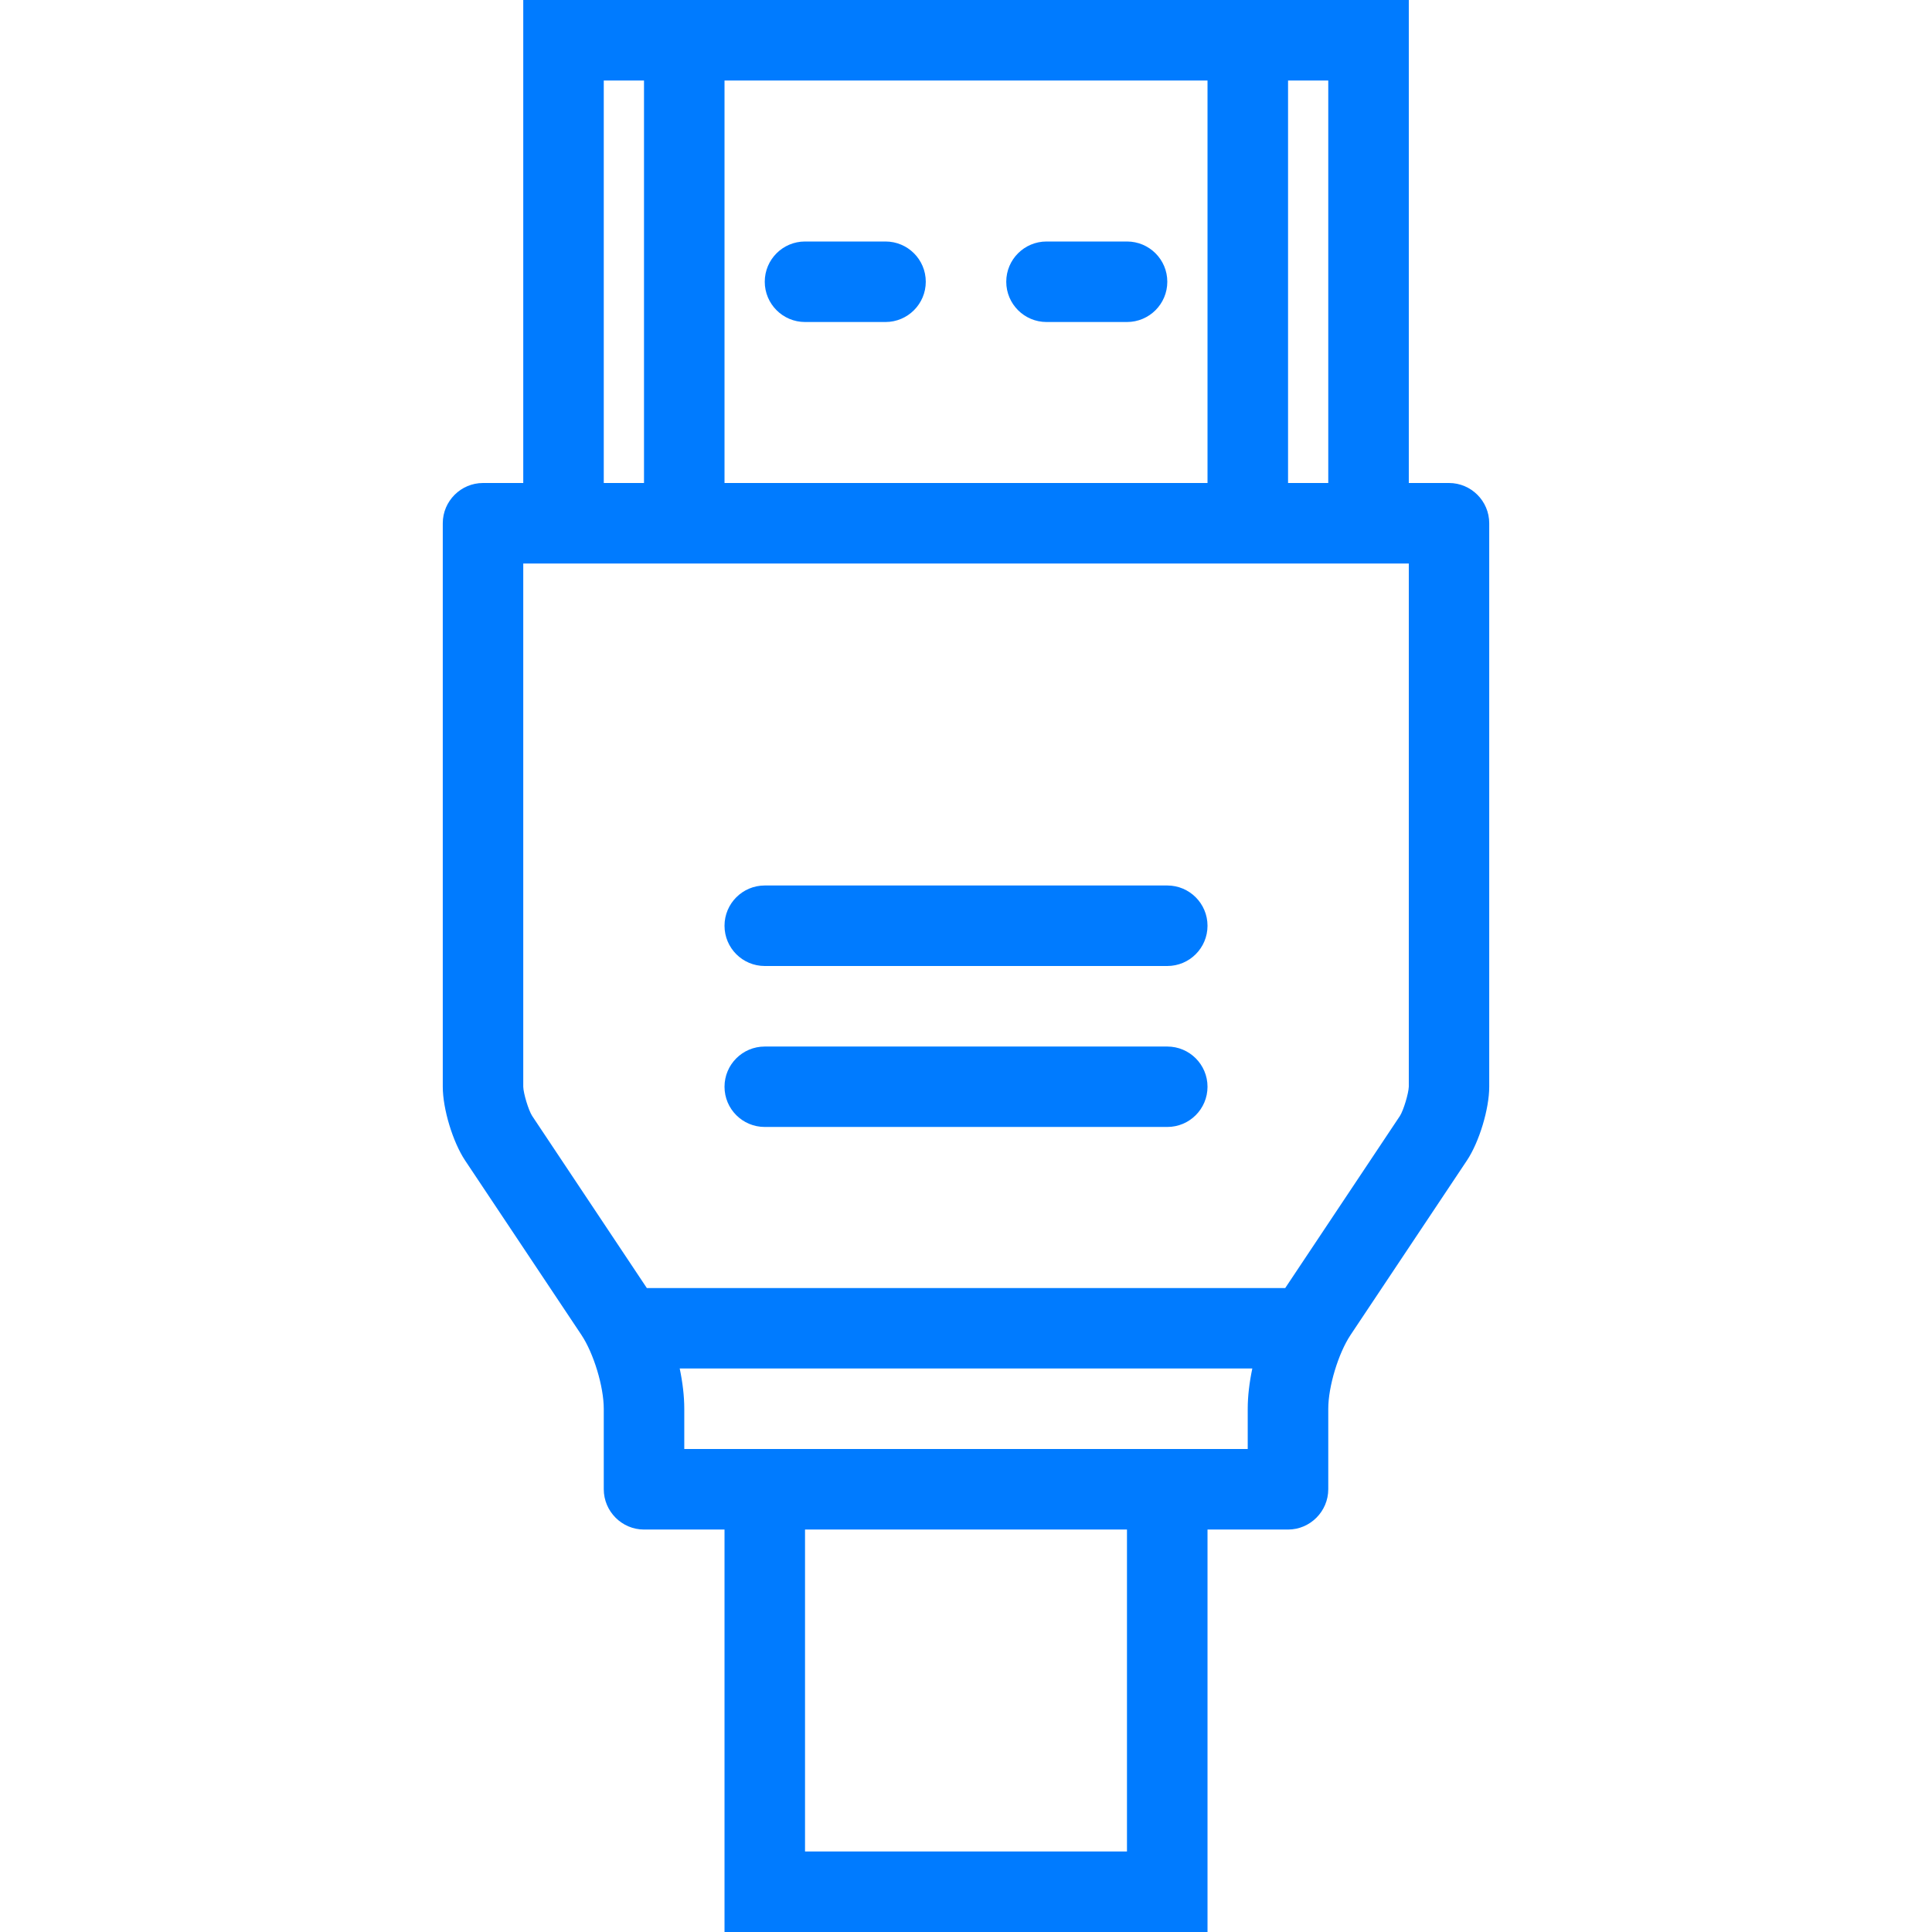
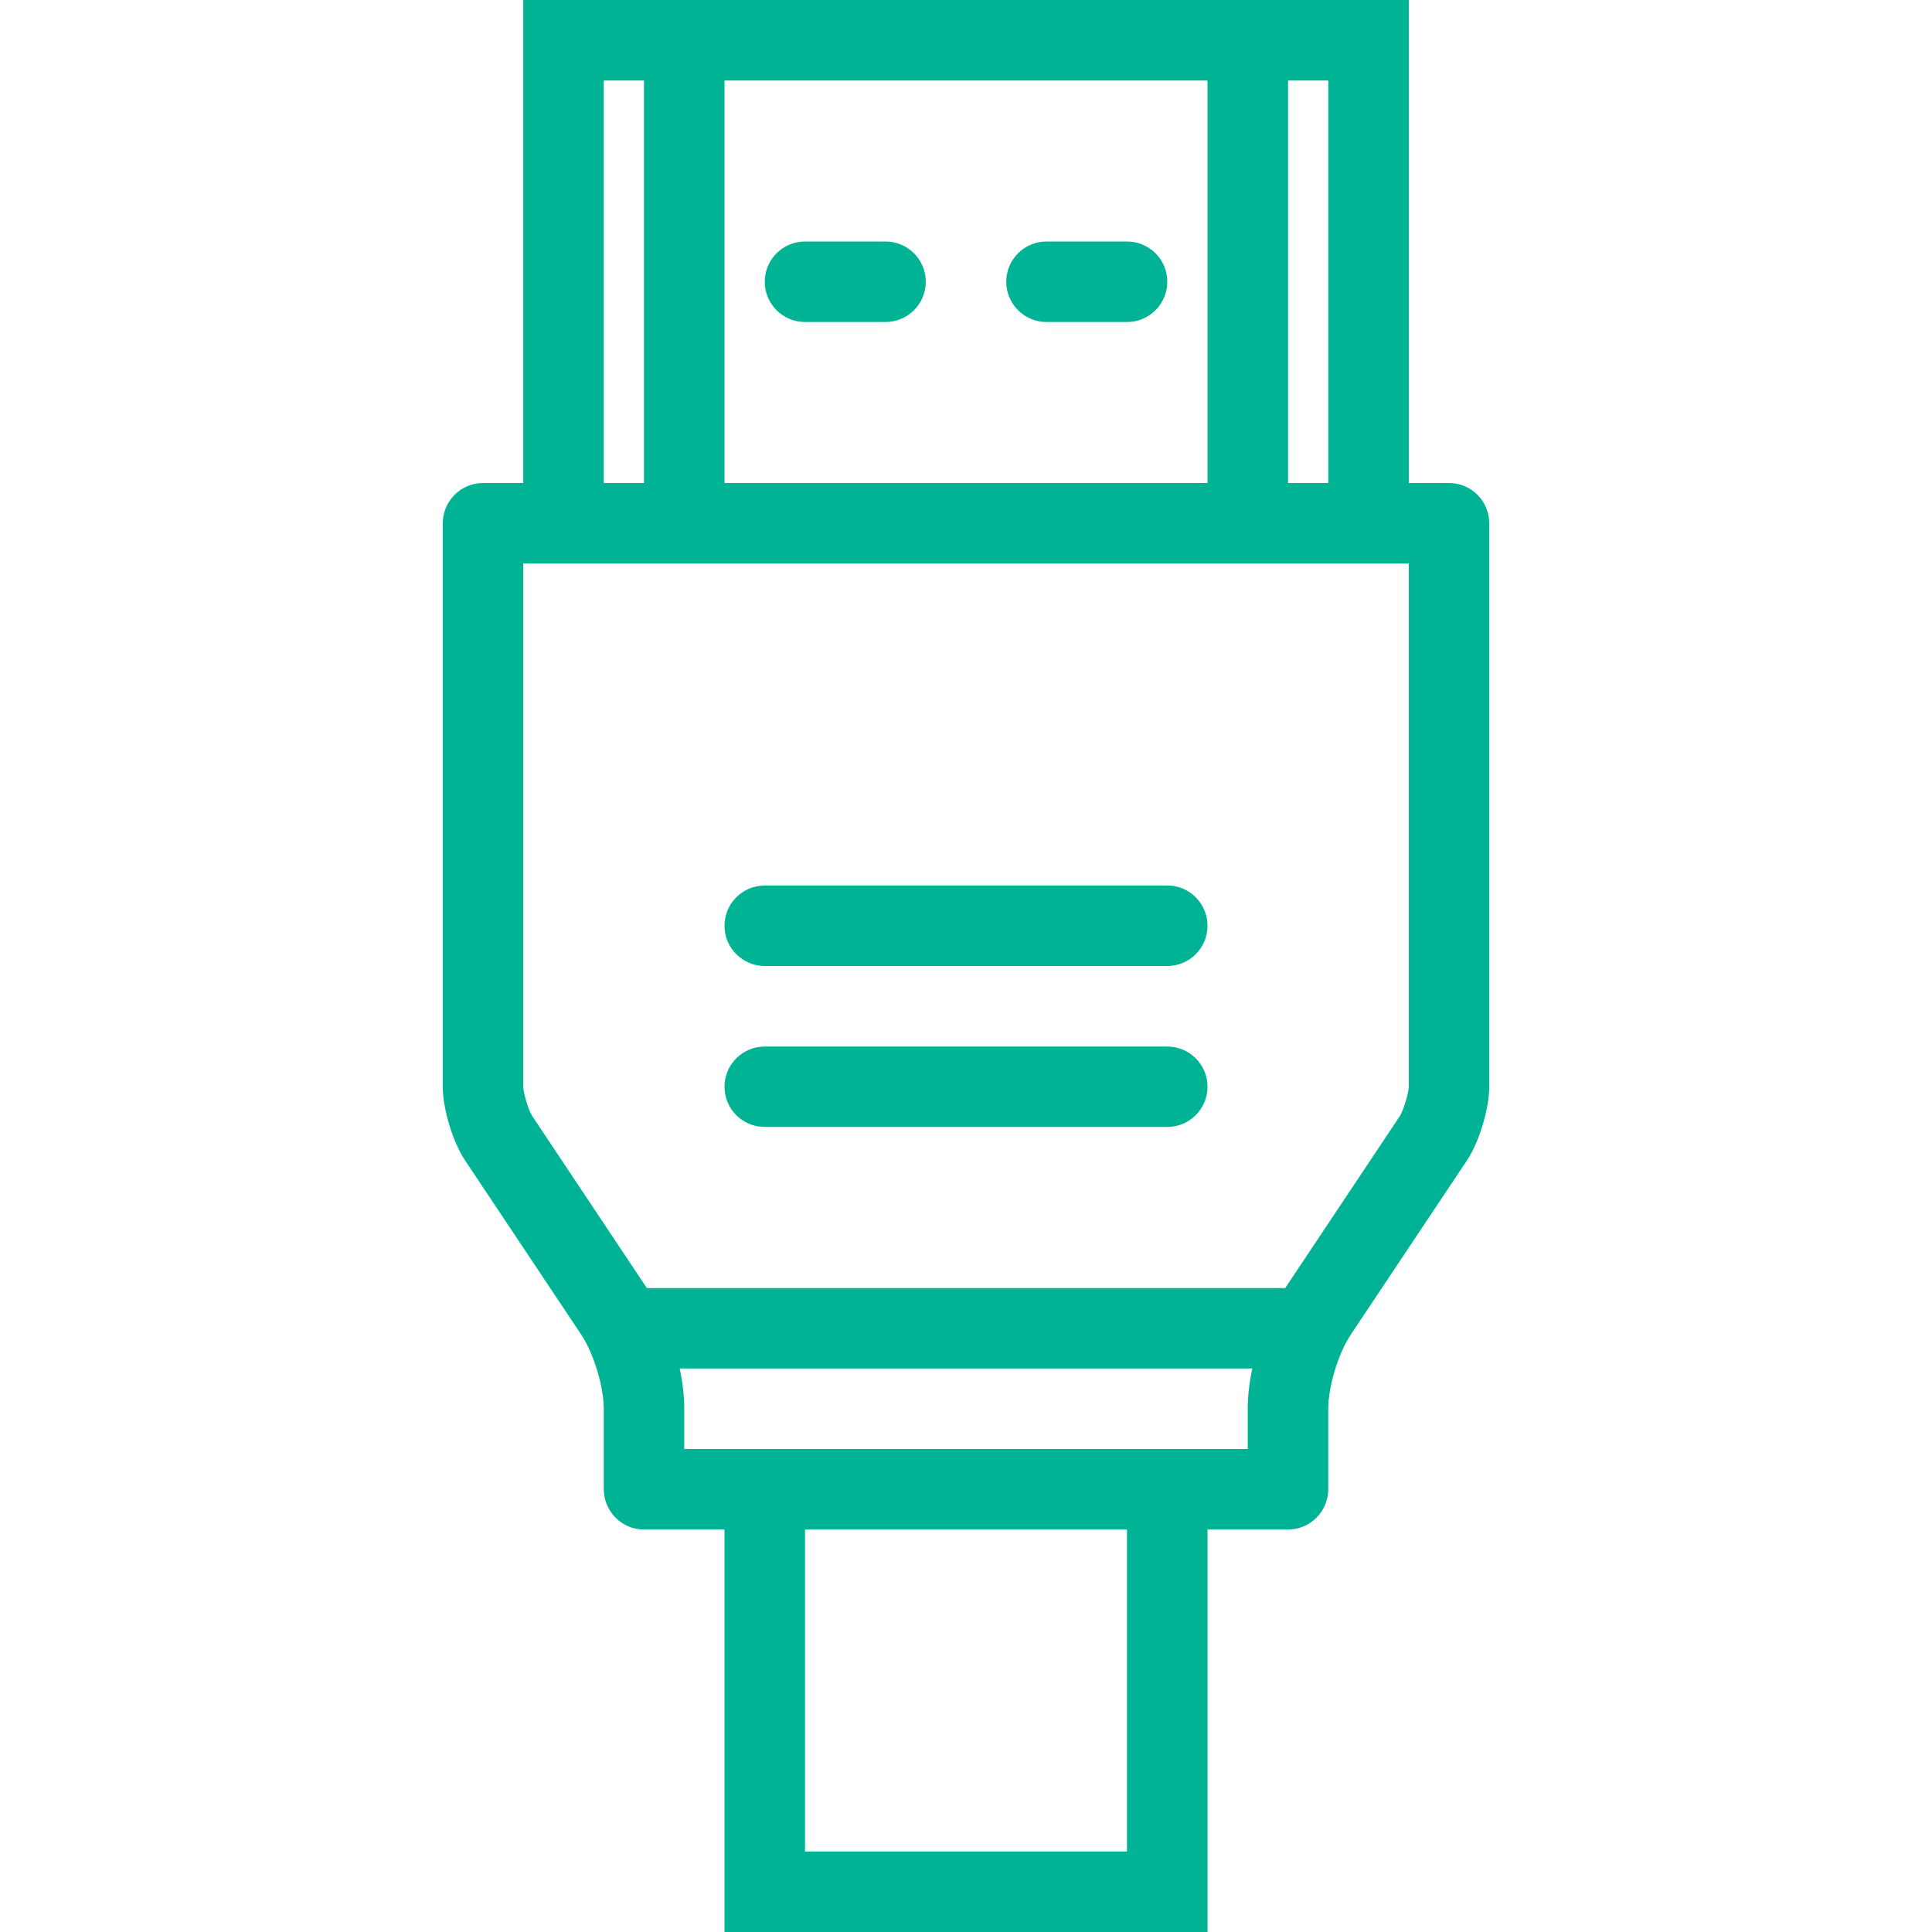
<svg xmlns="http://www.w3.org/2000/svg" version="1.1" id="Layer_1" x="0px" y="0px" viewBox="0 0 512 512" style="enable-background:new 0 0 512 512;" xml:space="preserve" width="512px" height="512px">
  <g>
    <g>
-       <path d="M384.004,128h-10.656V0h-234.68v128h-10.664c-5.867,0-10.664,4.797-10.664,10.664V288c0,5.875,2.664,14.656,5.914,19.531    l30.836,46.25c3.25,4.891,5.914,13.688,5.914,19.563v21.313c0,5.875,4.797,10.688,10.664,10.688h21.336V512h128V405.344h21.344    c5.859,0,10.656-4.813,10.656-10.688v-21.313c0-5.875,2.656-14.672,5.906-19.563l30.844-46.25    c3.25-4.875,5.906-13.656,5.906-19.531V138.664C394.66,132.797,389.879,128,384.004,128z M341.348,21.336h10.656V128h-10.656    V21.336z M192.004,21.336h128V128h-128V21.336z M160.004,21.336h10.664V128h-10.664V21.336z M298.66,490.656h-85.32v-85.313h85.32    V490.656z M330.66,373.344V384H181.34v-10.672c0-3.328-0.438-6.984-1.211-10.672h151.75    C331.098,366.344,330.66,370,330.66,373.344z M373.348,287.969c-0.063,1.812-1.391,6.234-2.344,7.75l-30.406,45.625h-169.18    l-30.398-45.625c-0.969-1.516-2.305-5.938-2.352-7.719V149.336h234.68V287.969z" fill="#007bff" />
+       <path d="M384.004,128h-10.656V0h-234.68v128h-10.664c-5.867,0-10.664,4.797-10.664,10.664V288c0,5.875,2.664,14.656,5.914,19.531    l30.836,46.25c3.25,4.891,5.914,13.688,5.914,19.563v21.313c0,5.875,4.797,10.688,10.664,10.688h21.336V512h128V405.344h21.344    c5.859,0,10.656-4.813,10.656-10.688v-21.313c0-5.875,2.656-14.672,5.906-19.563l30.844-46.25    c3.25-4.875,5.906-13.656,5.906-19.531V138.664C394.66,132.797,389.879,128,384.004,128z M341.348,21.336h10.656V128h-10.656    V21.336z M192.004,21.336h128V128h-128V21.336z M160.004,21.336h10.664V128h-10.664V21.336z M298.66,490.656h-85.32v-85.313h85.32    V490.656z M330.66,373.344V384H181.34v-10.672c0-3.328-0.438-6.984-1.211-10.672h151.75    C331.098,366.344,330.66,370,330.66,373.344z M373.348,287.969c-0.063,1.812-1.391,6.234-2.344,7.75l-30.406,45.625h-169.18    l-30.398-45.625c-0.969-1.516-2.305-5.938-2.352-7.719V149.336h234.68V287.969z" fill="#00b395" />
    </g>
  </g>
  <g>
    <g>
-       <path d="M234.668,64H213.34c-5.891,0-10.672,4.773-10.672,10.664s4.781,10.672,10.672,10.672h21.328    c5.891,0,10.672-4.781,10.672-10.672S240.559,64,234.668,64z" fill="#007bff" />
+       <path d="M234.668,64H213.34c-5.891,0-10.672,4.773-10.672,10.664s4.781,10.672,10.672,10.672h21.328    c5.891,0,10.672-4.781,10.672-10.672S240.559,64,234.668,64z" fill="#00b395" />
    </g>
  </g>
  <g>
    <g>
-       <path d="M298.66,64h-21.313c-5.898,0-10.68,4.773-10.68,10.664s4.781,10.672,10.68,10.672h21.313    c5.906,0,10.688-4.781,10.688-10.672S304.566,64,298.66,64z" fill="#007bff" />
+       <path d="M298.66,64h-21.313c-5.898,0-10.68,4.773-10.68,10.664s4.781,10.672,10.68,10.672h21.313    c5.906,0,10.688-4.781,10.688-10.672S304.566,64,298.66,64z" fill="#00b395" />
    </g>
  </g>
  <g>
    <g>
-       <path d="M309.348,234.664h-106.68c-5.891,0-10.664,4.781-10.664,10.672S196.777,256,202.668,256h106.68    c5.875,0,10.656-4.773,10.656-10.664S315.223,234.664,309.348,234.664z" fill="#007bff" />
+       <path d="M309.348,234.664h-106.68c-5.891,0-10.664,4.781-10.664,10.672S196.777,256,202.668,256h106.68    c5.875,0,10.656-4.773,10.656-10.664S315.223,234.664,309.348,234.664z" fill="#00b395" />
    </g>
  </g>
  <g>
    <g>
-       <path d="M309.348,277.344h-106.68c-5.891,0-10.664,4.766-10.664,10.656s4.773,10.656,10.664,10.656h106.68    c5.875,0,10.656-4.766,10.656-10.656S315.223,277.344,309.348,277.344z" fill="#007bff" />
+       <path d="M309.348,277.344h-106.68c-5.891,0-10.664,4.766-10.664,10.656s4.773,10.656,10.664,10.656h106.68    c5.875,0,10.656-4.766,10.656-10.656S315.223,277.344,309.348,277.344z" fill="#00b395" />
    </g>
  </g>
  <g>
</g>
  <g>
</g>
  <g>
</g>
  <g>
</g>
  <g>
</g>
  <g>
</g>
  <g>
</g>
  <g>
</g>
  <g>
</g>
  <g>
</g>
  <g>
</g>
  <g>
</g>
  <g>
</g>
  <g>
</g>
  <g>
</g>
</svg>
